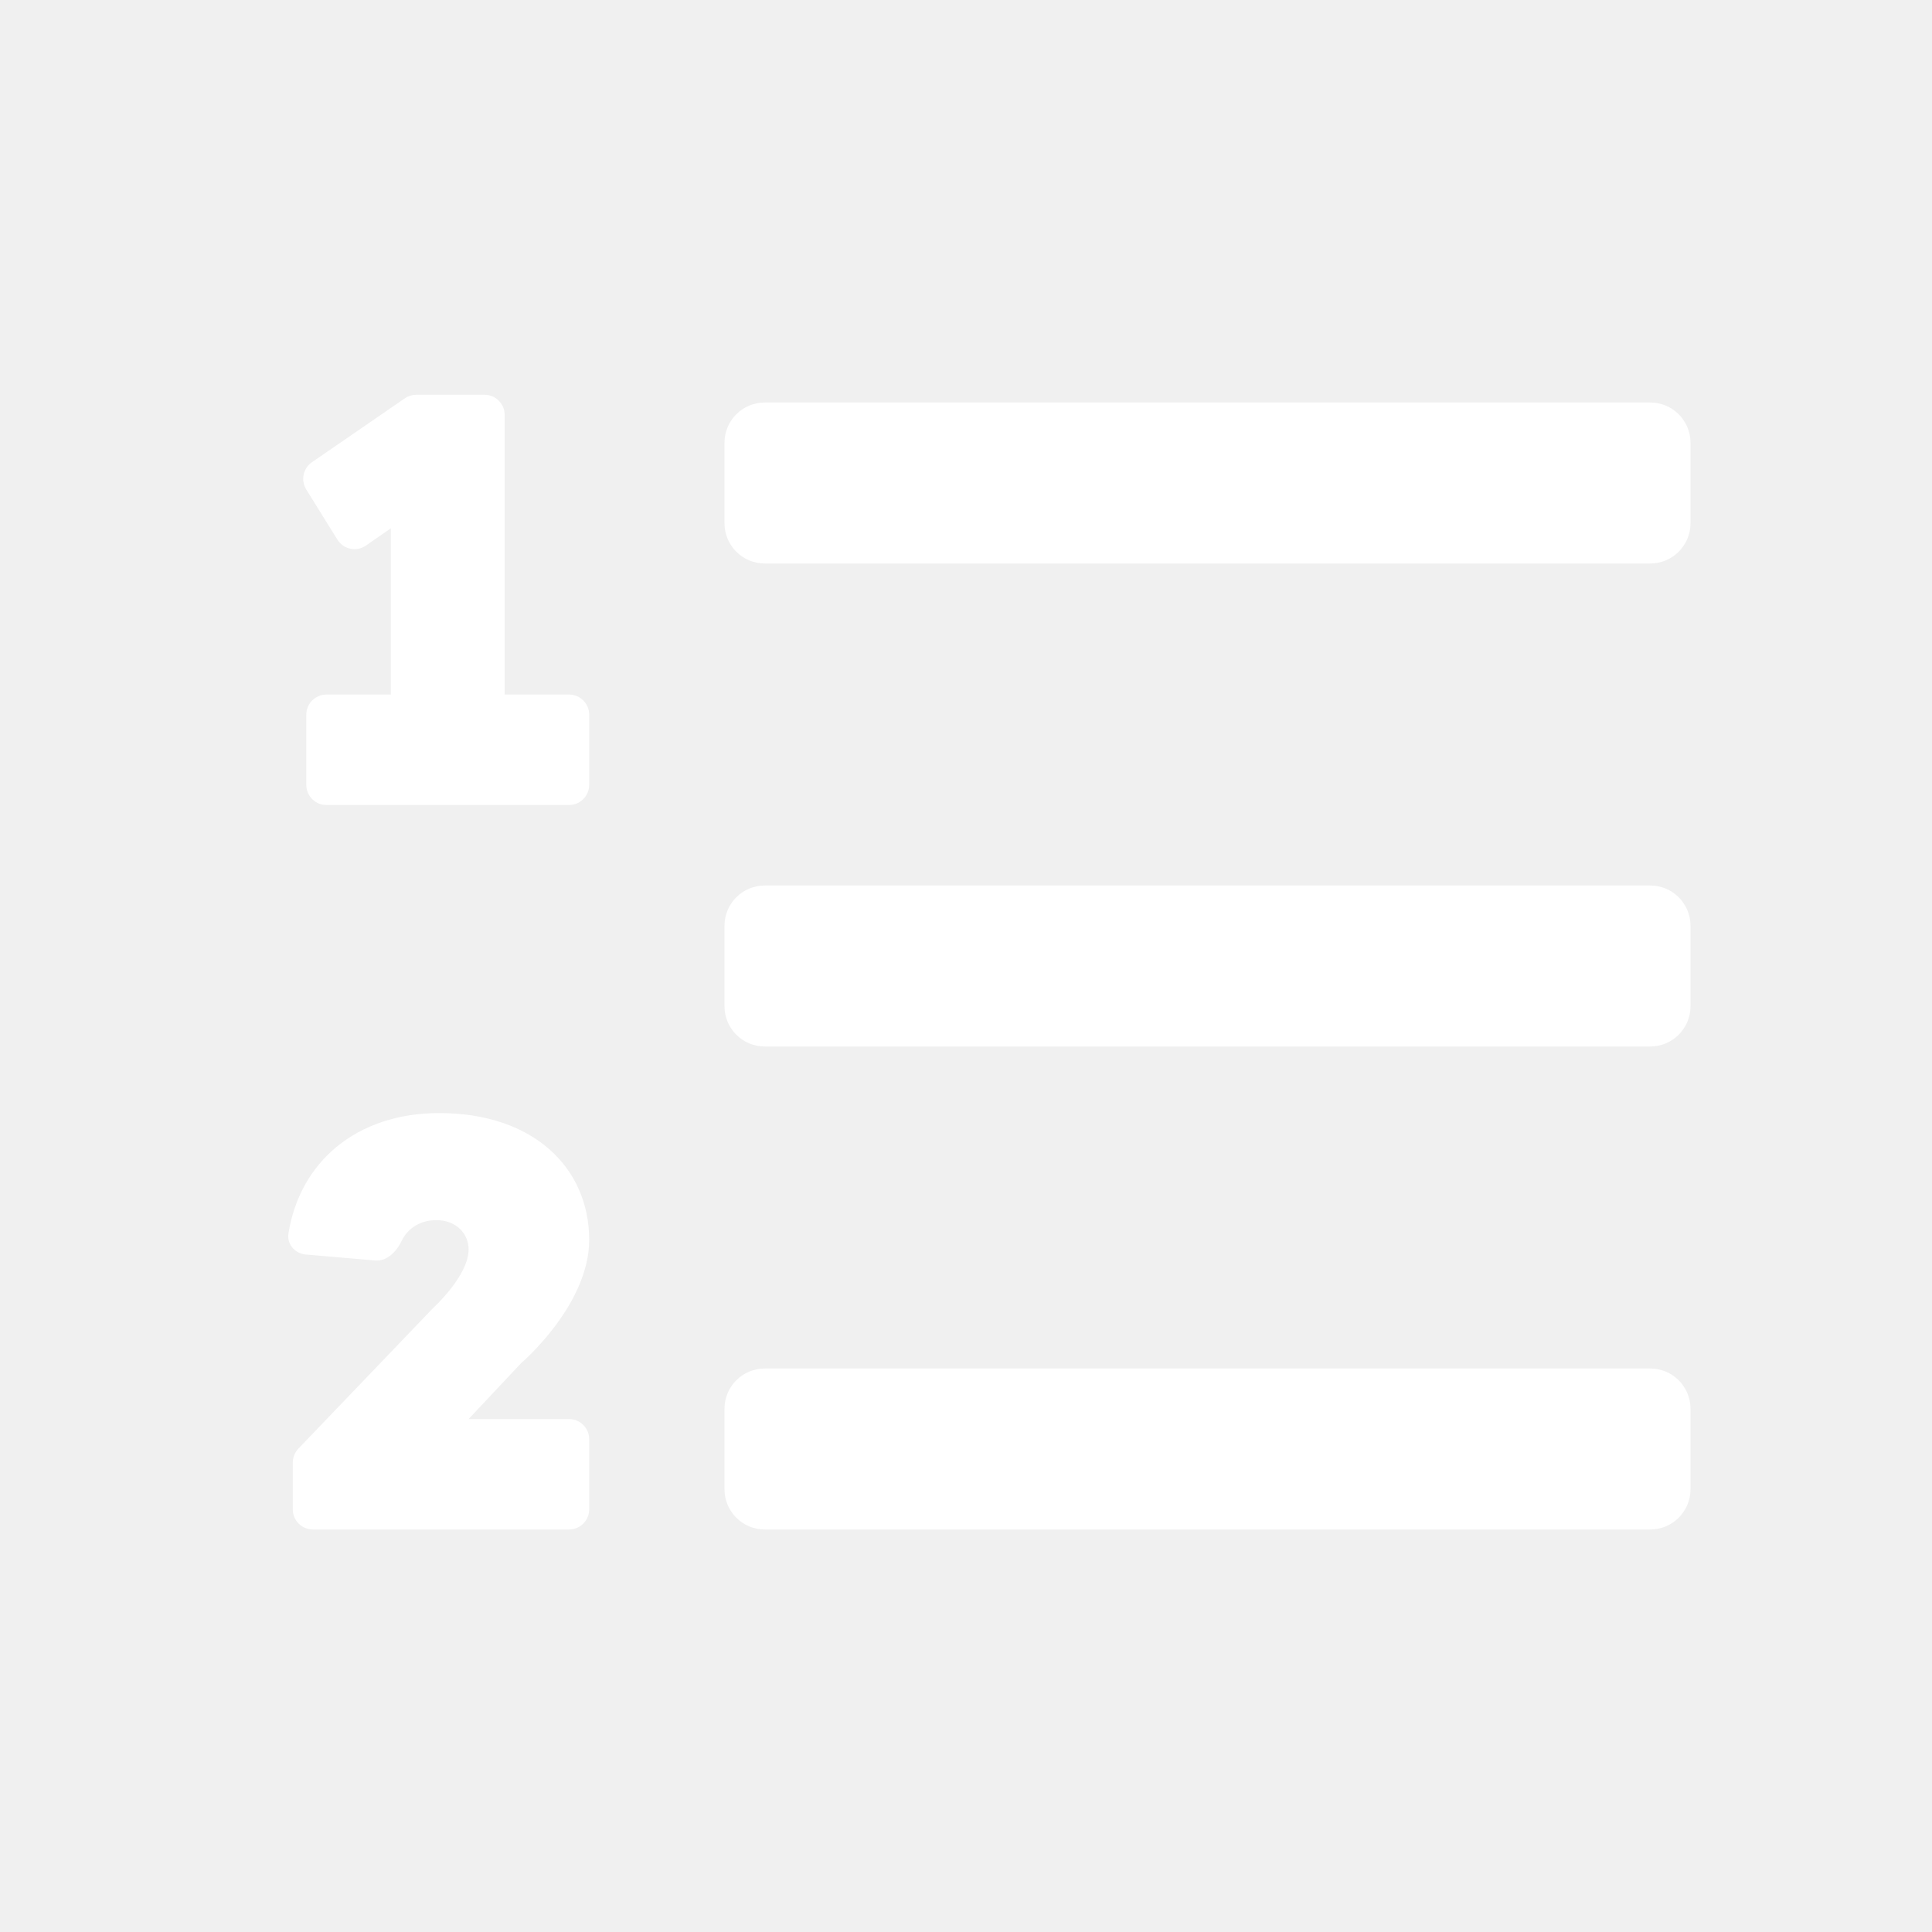
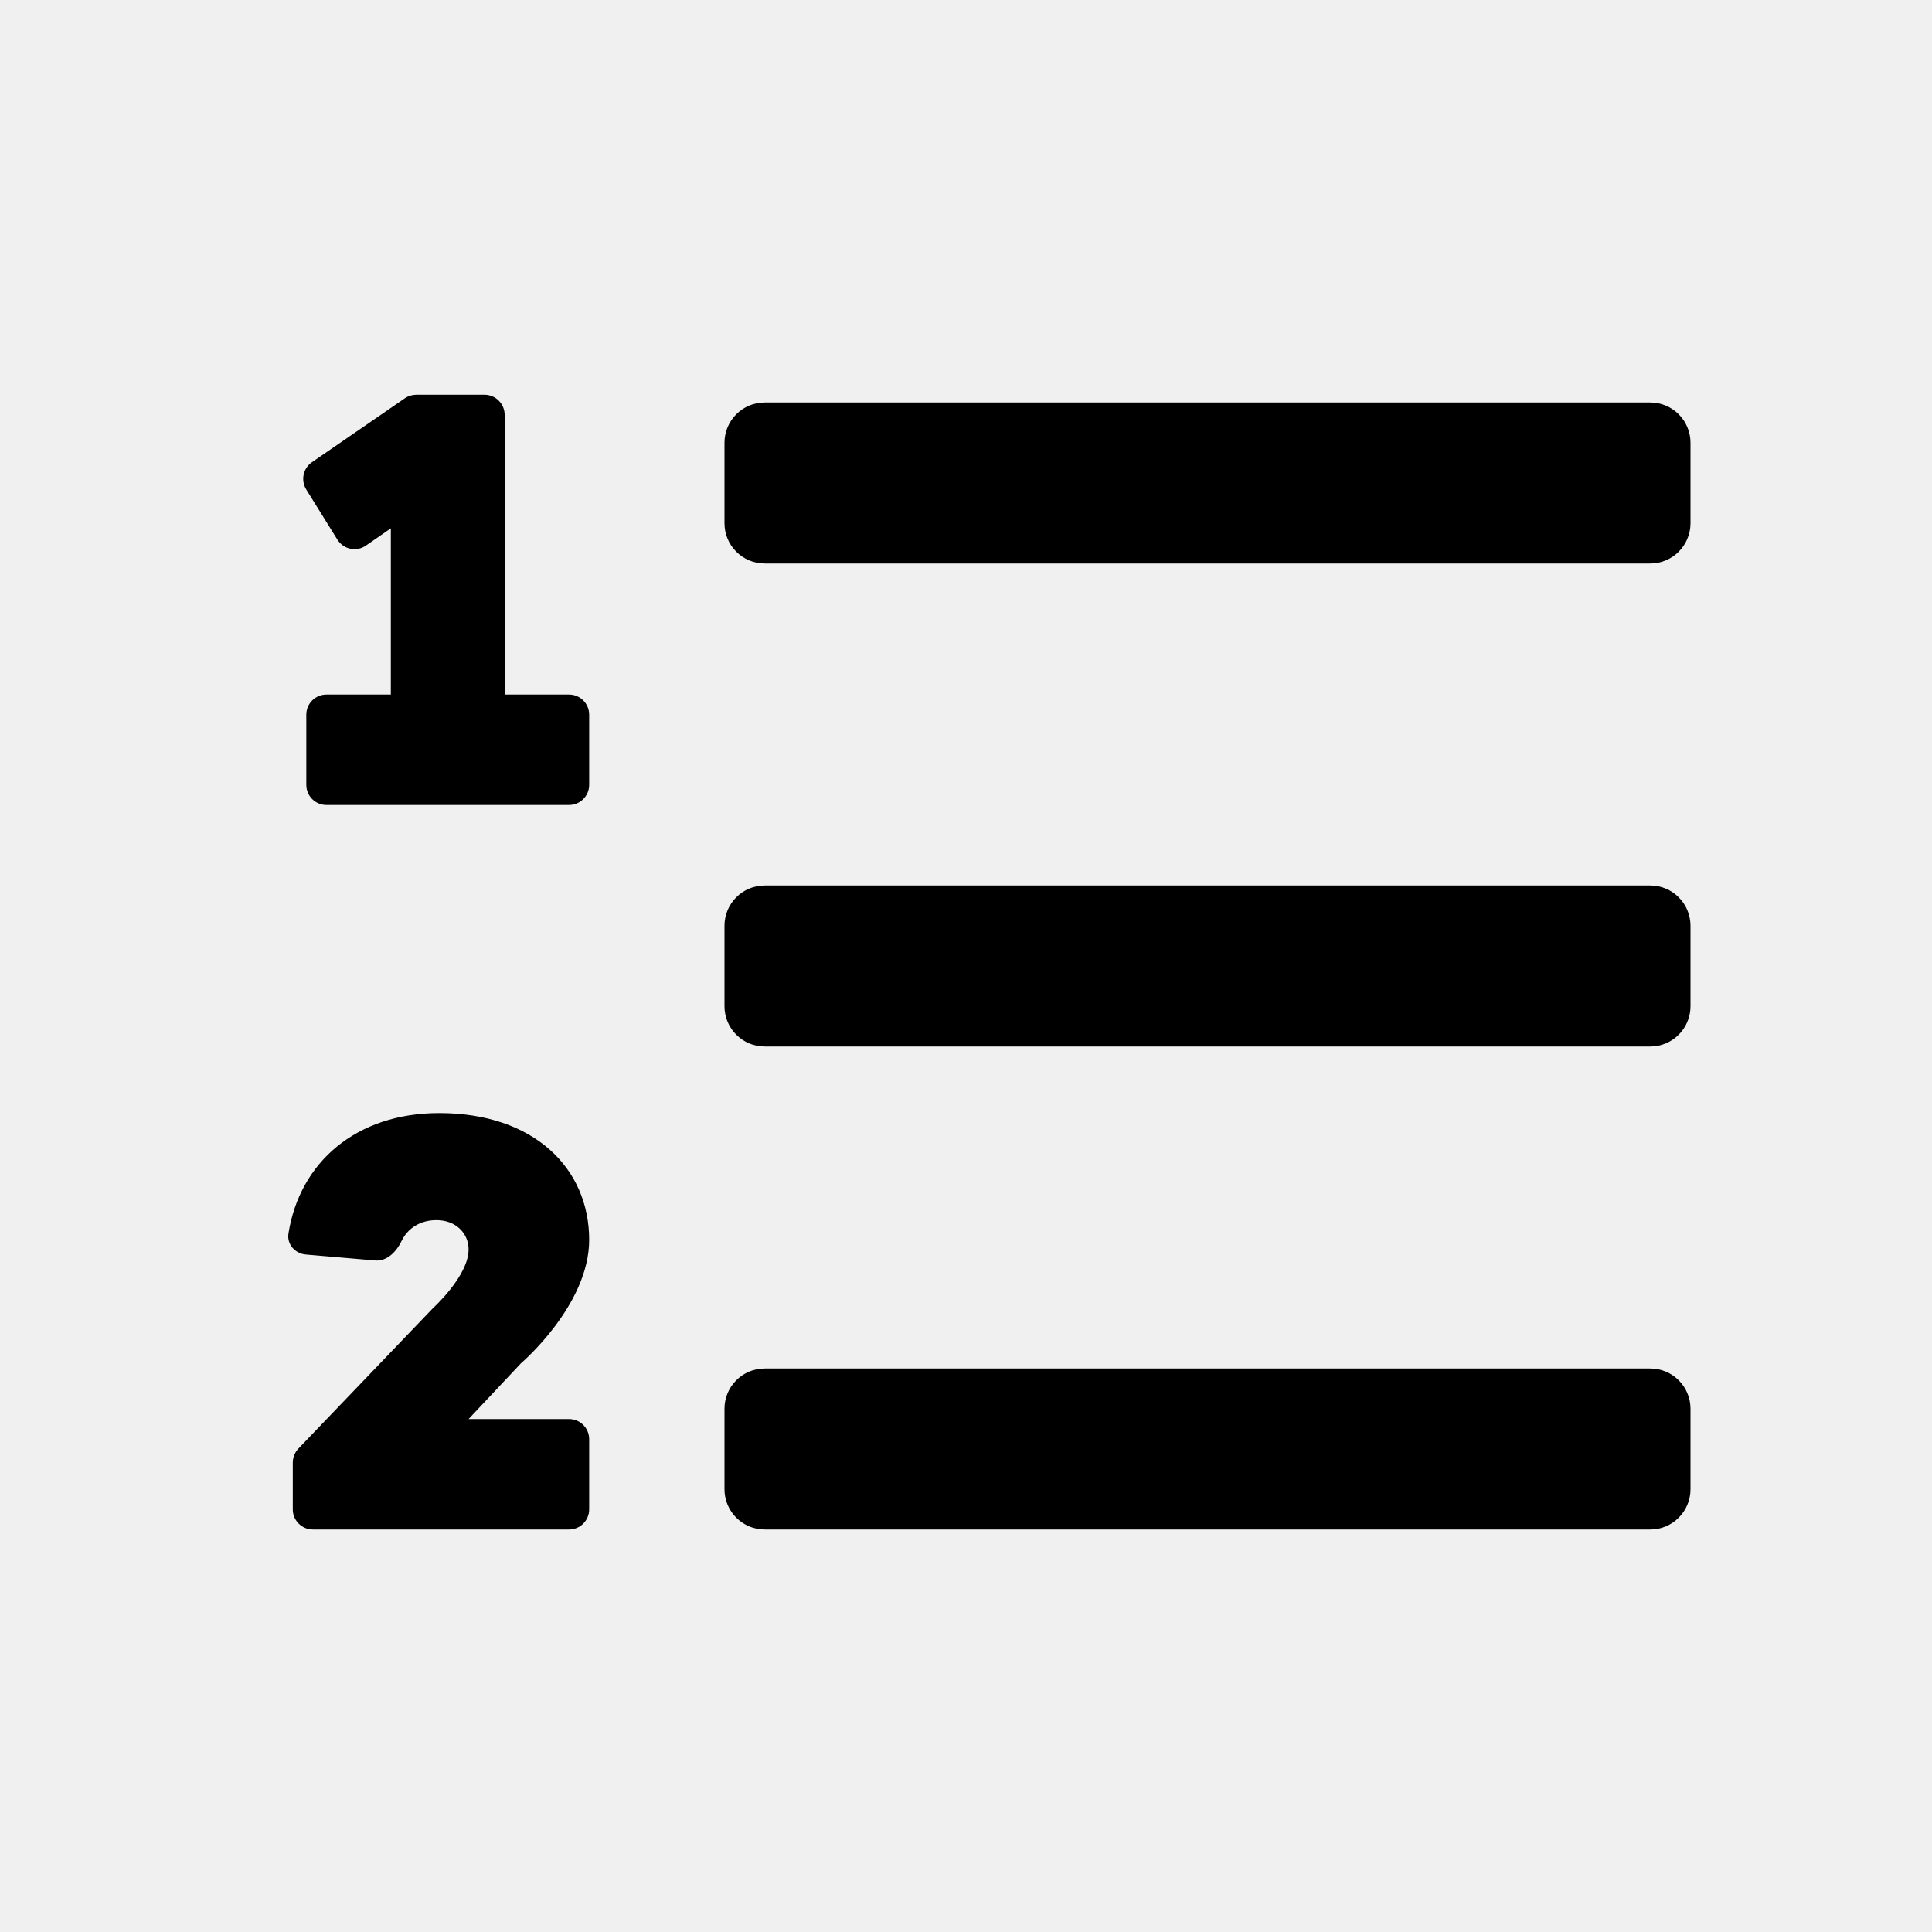
<svg xmlns="http://www.w3.org/2000/svg" aria-label="list (numbers)" width="24" height="24" viewBox="0 0 24 24">
-   <path d="M3.805 9.75C3.805 9.888 3.917 10 4.055 10H7.069C7.207 10 7.319 9.888 7.319 9.75V8.878C7.319 8.74 7.207 8.628 7.069 8.628H6.269V5.154C6.269 5.016 6.157 4.904 6.019 4.904H5.171C5.12 4.904 5.071 4.919 5.029 4.948L3.875 5.742C3.765 5.818 3.734 5.966 3.804 6.08L4.191 6.703C4.267 6.825 4.429 6.859 4.546 6.777L4.855 6.563V8.628H4.055C3.917 8.628 3.805 8.74 3.805 8.878V9.75Z" fill="white" />
-   <path d="M9.5 5H20.5C20.776 5 21 5.224 21 5.5V6.5C21 6.776 20.776 7 20.5 7H9.5C9.224 7 9 6.776 9 6.5V5.5C9 5.224 9.224 5 9.5 5Z" fill="white" />
-   <path d="M20.5 11H9.5C9.224 11 9 11.224 9 11.5V12.5C9 12.776 9.224 13 9.5 13H20.5C20.776 13 21 12.776 21 12.5V11.5C21 11.224 20.776 11 20.5 11Z" fill="white" />
-   <path d="M20.5 17H9.5C9.224 17 9 17.224 9 17.5V18.5C9 18.776 9.224 19 9.5 19H20.5C20.776 19 21 18.776 21 18.5V17.5C21 17.224 20.776 17 20.5 17Z" fill="white" />
-   <path d="M3.887 19C3.749 19 3.637 18.888 3.637 18.75V18.169C3.637 18.105 3.662 18.043 3.706 17.996L5.38 16.249C5.38 16.249 5.821 15.85 5.821 15.521C5.821 15.318 5.66 15.157 5.422 15.157C5.225 15.157 5.067 15.253 4.988 15.417C4.924 15.55 4.806 15.671 4.66 15.658L3.798 15.584C3.665 15.572 3.563 15.457 3.583 15.325C3.722 14.442 4.421 13.827 5.457 13.827C6.633 13.827 7.319 14.513 7.319 15.402C7.319 16.214 6.472 16.935 6.472 16.935L5.821 17.628H7.069C7.207 17.628 7.319 17.74 7.319 17.878V18.75C7.319 18.888 7.207 19 7.069 19H3.887Z" fill="white" />
+   <path d="M3.805 9.75C3.805 9.888 3.917 10 4.055 10H7.069C7.207 10 7.319 9.888 7.319 9.75V8.878C7.319 8.74 7.207 8.628 7.069 8.628H6.269V5.154C6.269 5.016 6.157 4.904 6.019 4.904H5.171C5.12 4.904 5.071 4.919 5.029 4.948L3.875 5.742C3.765 5.818 3.734 5.966 3.804 6.08L4.191 6.703C4.267 6.825 4.429 6.859 4.546 6.777L4.855 6.563V8.628H4.055C3.917 8.628 3.805 8.74 3.805 8.878V9.75Z" />
+   <path d="M9.5 5H20.5C20.776 5 21 5.224 21 5.5V6.5C21 6.776 20.776 7 20.5 7H9.5C9.224 7 9 6.776 9 6.5V5.5C9 5.224 9.224 5 9.5 5Z" />
+   <path d="M20.5 11H9.5C9.224 11 9 11.224 9 11.5V12.5C9 12.776 9.224 13 9.5 13H20.5C20.776 13 21 12.776 21 12.5V11.5C21 11.224 20.776 11 20.5 11Z" />
+   <path d="M20.5 17H9.5C9.224 17 9 17.224 9 17.5V18.5C9 18.776 9.224 19 9.5 19H20.5C20.776 19 21 18.776 21 18.5V17.5C21 17.224 20.776 17 20.5 17Z" />
+   <path d="M3.887 19C3.749 19 3.637 18.888 3.637 18.75V18.169C3.637 18.105 3.662 18.043 3.706 17.996L5.38 16.249C5.38 16.249 5.821 15.85 5.821 15.521C5.821 15.318 5.66 15.157 5.422 15.157C5.225 15.157 5.067 15.253 4.988 15.417C4.924 15.55 4.806 15.671 4.66 15.658L3.798 15.584C3.665 15.572 3.563 15.457 3.583 15.325C3.722 14.442 4.421 13.827 5.457 13.827C6.633 13.827 7.319 14.513 7.319 15.402C7.319 16.214 6.472 16.935 6.472 16.935L5.821 17.628H7.069C7.207 17.628 7.319 17.74 7.319 17.878V18.75C7.319 18.888 7.207 19 7.069 19H3.887Z" />
</svg>
